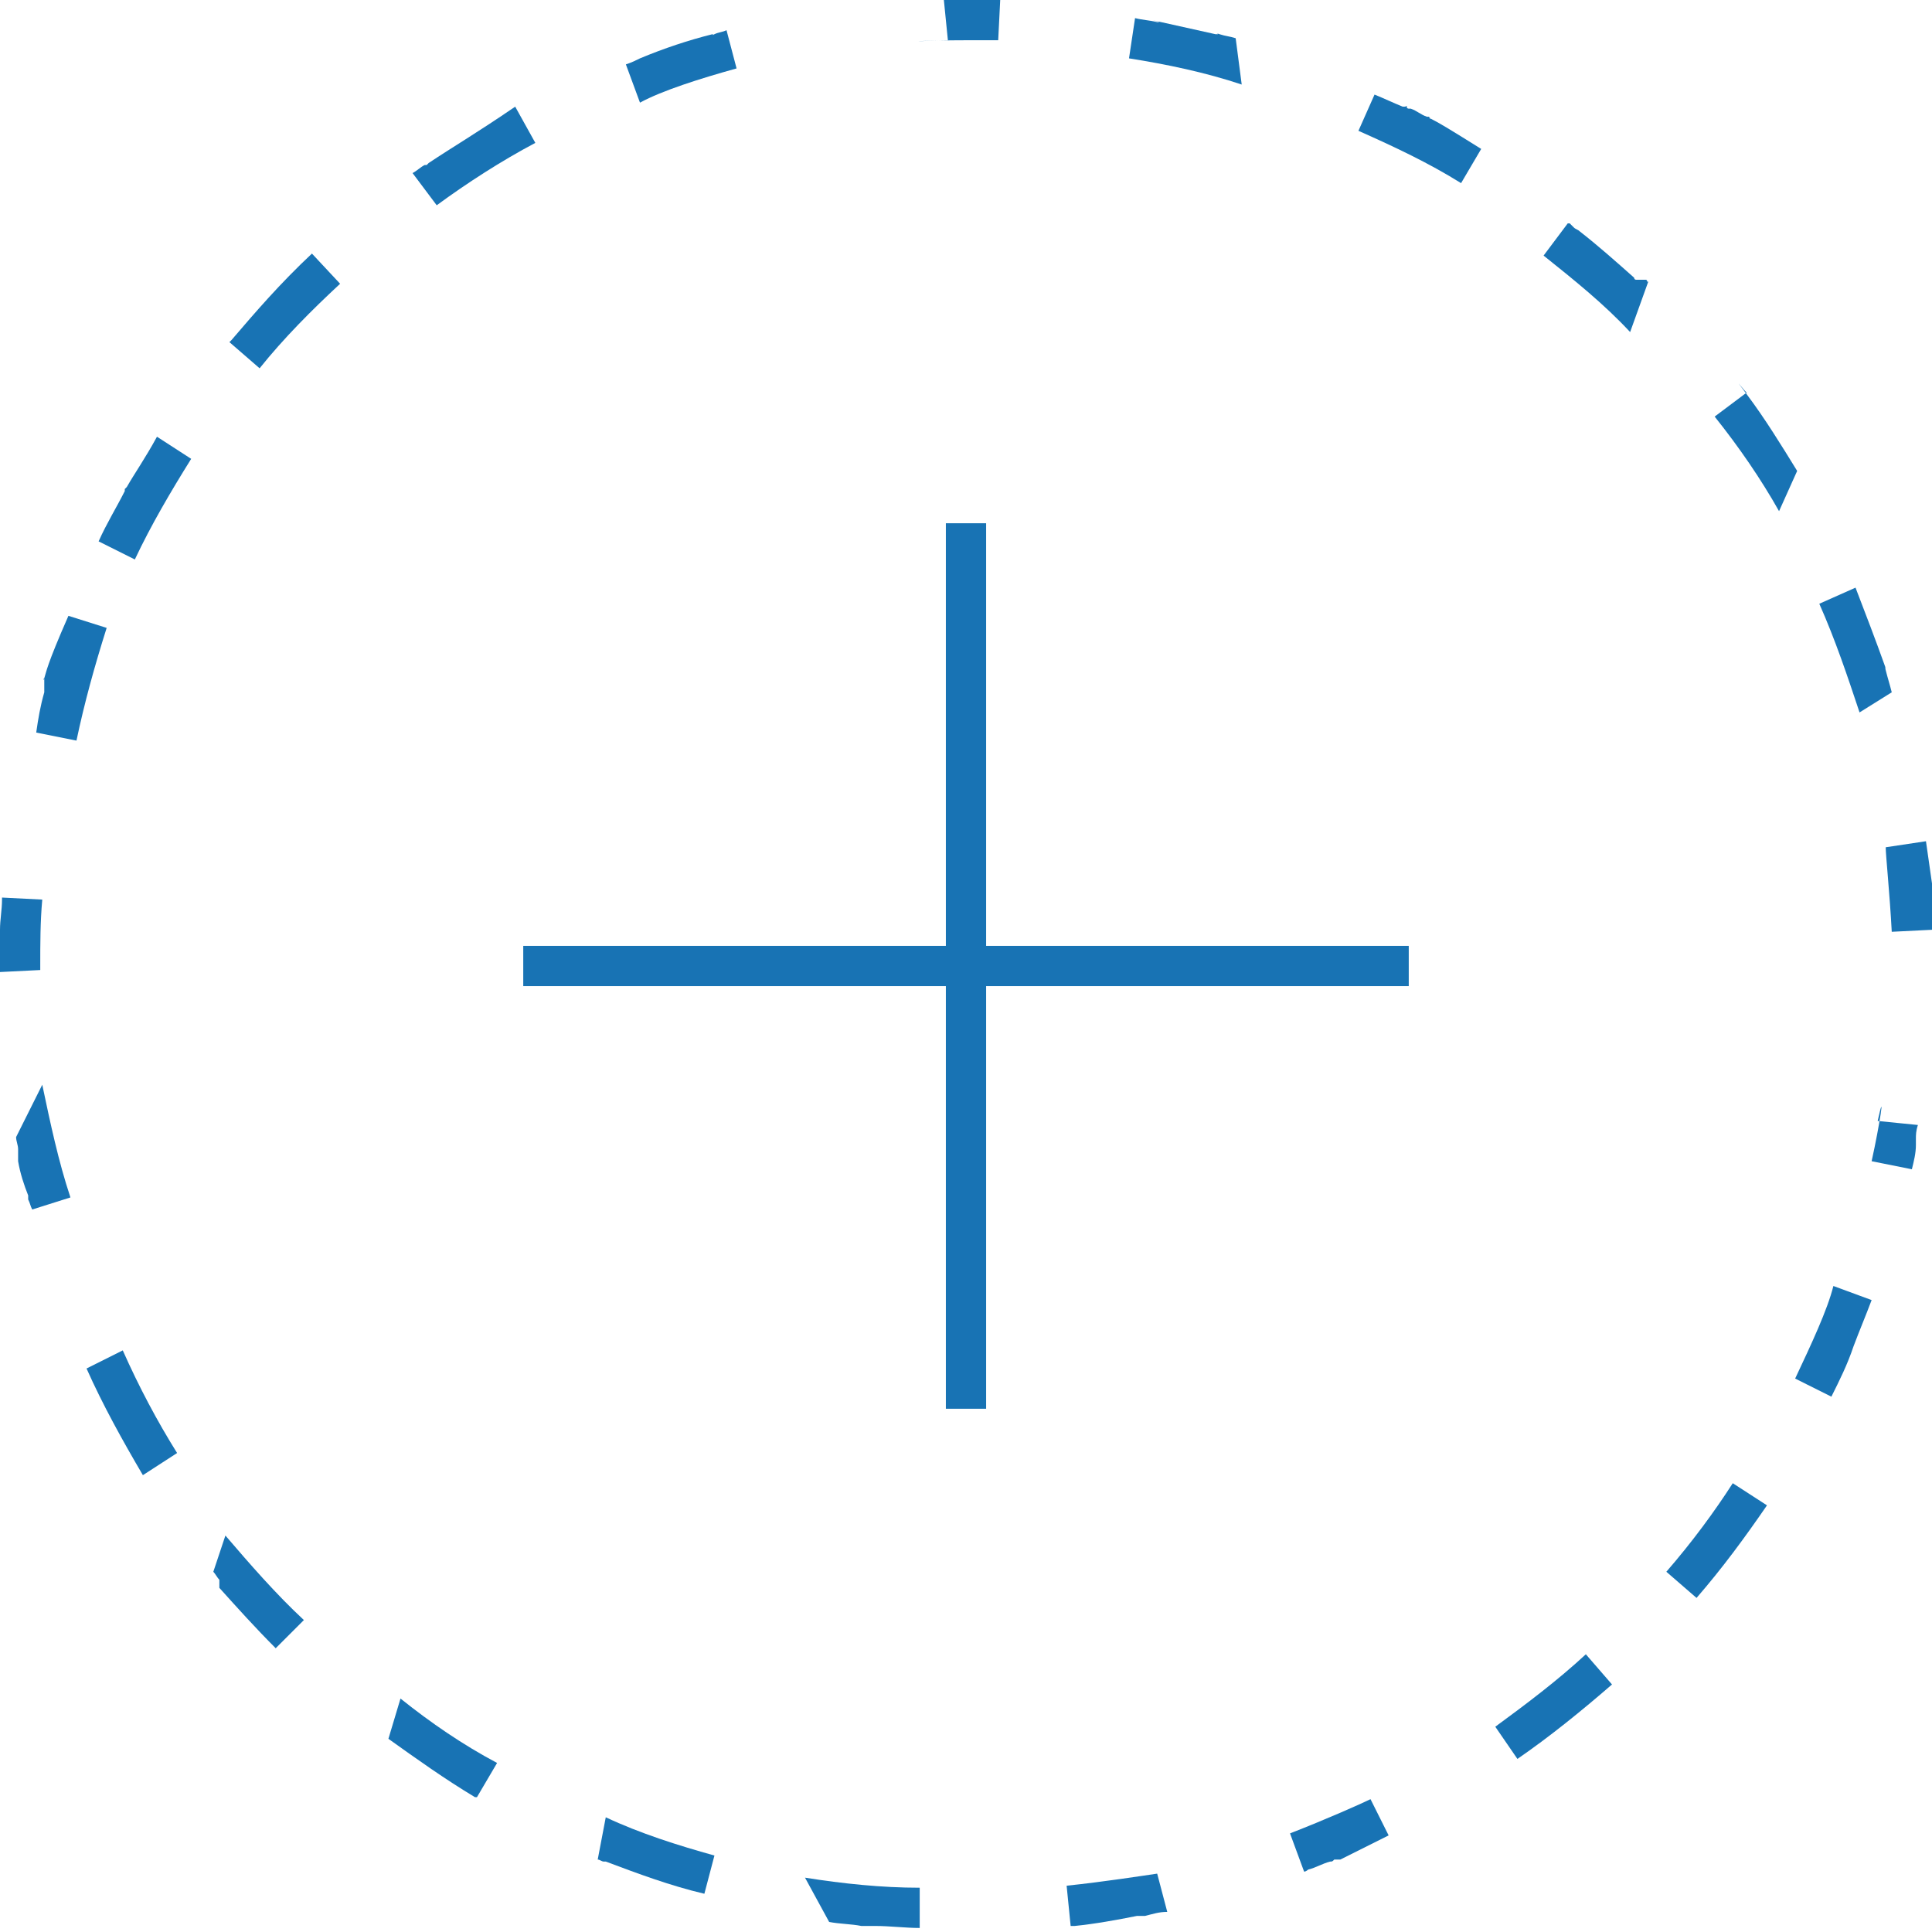
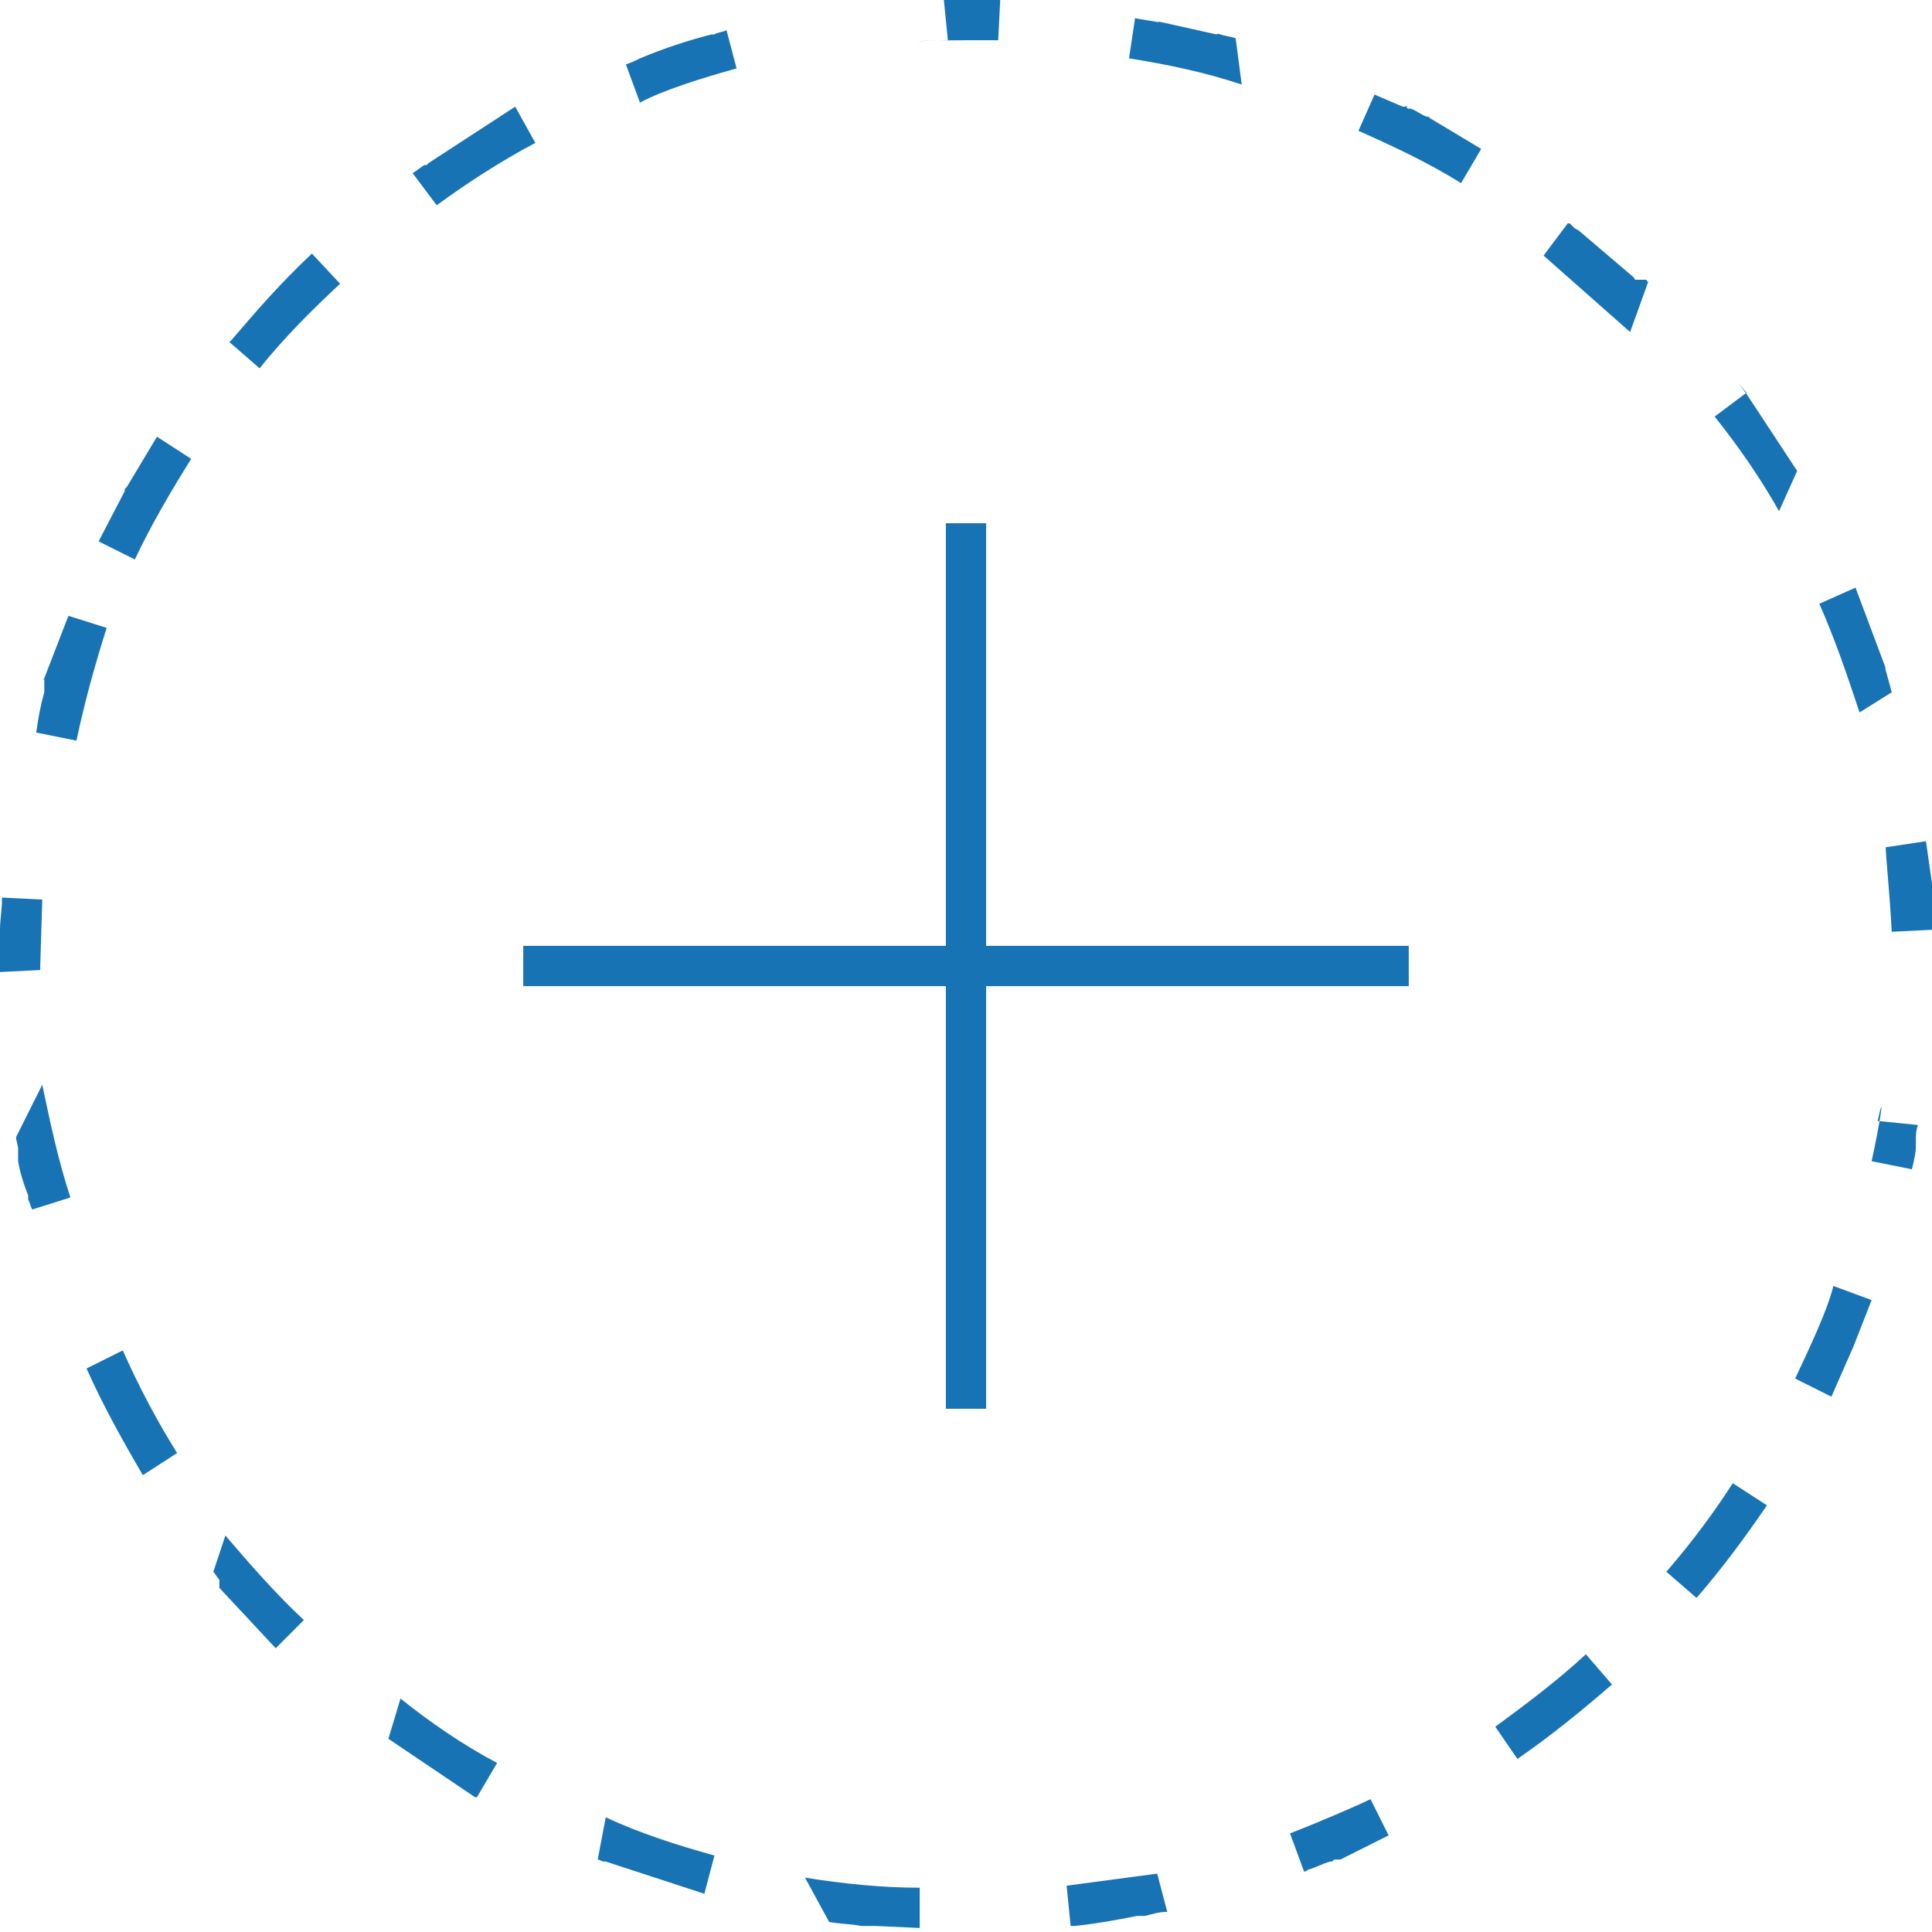
- <svg xmlns="http://www.w3.org/2000/svg" viewBox="0 0 96 96">
-   <g fill="#1873b4">
-     <path d="m2.2 33.7c0 .1-.1.1 0 0-.1.1-.1.1 0 0v.1.1.1.1.1.1.1c-.2.7-.3 1.3-.4 2l2 .4c.4-1.9.9-3.7 1.5-5.6l-1.9-.6c-1.1 2.5-1.1 2.8-1.2 3.1z" />
-     <path d="m2 48c0-1.1 0-2.2.1-3.3l-2-.1v.1c0 .5-.1 1-.1 1.5v.1.1.1.1.1.1.2.4.3.6l2-.1c0 1.5 0 .6 0-.2z" />
-     <path d="m4.3 68c.8 1.8 1.8 3.6 2.8 5.3l1.7-1.1c-1-1.6-1.9-3.3-2.7-5.1z" />
-     <path d="m11.5 16.9c-.1 0-.1 0 0 0-.1.1-.1.1-.1.1l1.5 1.3c1.2-1.5 2.6-2.9 4-4.2l-1.4-1.5c-1.6 1.5-2.8 2.9-4 4.3z" />
-     <path d="m10.6 78.1c.1.1.2.3.3.4v.1.1.1.1c.9 1 1.8 2 2.8 3l1.4-1.4c-1.4-1.3-2.7-2.8-3.9-4.2z" />
-     <path d="m6.3 24.2c0 .1 0 .1 0 0-.1.1-.1.1-.1.1v.1c-.4.8-.9 1.6-1.3 2.5l1.8.9c.8-1.7 1.8-3.4 2.8-5l-1.7-1.1c-.6 1.1-1.1 1.8-1.5 2.5z" />
-     <path d="m.8 56.5c0 .2.1.4.1.6v.1.1.1.1.1.1c.1.6.3 1.2.5 1.7v.1.1c.1.2.1.3.2.5l1.9-.6c-.6-1.8-1-3.7-1.4-5.6z" />
-     <path d="m94 34.4c-.1-.4-.2-.7-.3-1.1s0 0 0-.1c-.5-1.4-1-2.7-1.5-4l-1.8.8c.8 1.8 1.4 3.6 2 5.4z" />
-     <path d="m94 46.3 2-.1c0-.2 0-.4 0-.6v-.1s0 0 0-.1 0 0 0-.1v-.1-.1c0-.1 0-.3 0-.4v-.1-.1s0 0 0-.1 0 0 0-.1 0 0 0-.1 0 0 0-.1 0 0 0-.1 0 0 0-.1c-.1-.7-.2-1.4-.3-2.1l-2 .3c0 .4.2 2.3.3 4.2z" />
-     <path d="m89.3 23.4c-.8-1.3-1.6-2.6-2.5-3.8s0 0 0-.1l-1.6 1.2c1.2 1.5 2.3 3.1 3.2 4.7z" />
-     <path d="m36.6 3.4-.5-1.9c-.2.1-.4.1-.6.2s0 0-.1 0c-1.2.3-2.4.7-3.6 1.2-.2.1-.4.2-.7.3l.7 1.9c1.1-.6 3-1.2 4.8-1.7z" />
-     <path d="m48 2h1.6l.1-2c-.2 0-.5 0-.7 0s0 0-.1 0 0 0-.1 0 0 0-.1 0 0 0-.1 0 0 0-.1 0 0 0-.1 0 0 0-.1 0 0 0-.1 0 0 0-.1 0 0 0-.1 0 0 0-.1 0 0 0-.1 0 0 0-.1 0 0 0-.1 0 0 0-.1 0 0 0-.1 0 0 0-.1 0 0 0-.1 0 0 0-.1 0c-.1 0-.1 0-.2 0l.2 2c-2.9.1-1 0 .9 0z" />
-     <path d="m61.4 1.9c-.3-.1-.5-.1-.8-.2s0 0-.1 0 0 0-.1 0c-.9-.2-1.8-.4-2.7-.6s0 0-.1 0 0 0-.1 0c-.4-.1-.7-.1-1.1-.2l-.3 2c1.9.3 3.8.7 5.6 1.3z" />
-     <path d="m93 57.7 2 .4c.1-.4.2-.8.2-1.2s0 0 0-.1 0 0 0-.1 0 0 0-.1c0-.2 0-.4.1-.7l-2-.2c.4-1.8.1.2-.3 2z" />
-     <path d="m74.3 85.8 1.1 1.6c1.6-1.1 3.2-2.4 4.7-3.7l-1.3-1.5c-1.4 1.3-3 2.5-4.5 3.6z" />
-     <path d="m71.1 5.9c-.1 0-.1 0 0 0-.1 0-.1-.1 0 0-.1-.1-.1-.1 0 0-.1-.1-.1-.1-.1-.1s0 0 0 0 0 0-.1 0c-.3-.1-.5-.3-.8-.4h-.1s-.1 0-.1-.1 0 0-.1 0 0 0-.1 0c-.5-.2-.9-.4-1.4-.6l-.8 1.8c1.8.8 3.5 1.6 5.1 2.6l1-1.7c-1.6-1-2.1-1.3-2.5-1.5z" />
-     <path d="m81.9 14c-.1 0-.1 0 0 0-.1 0-.1-.1 0 0-.1-.1-.1-.1 0 0-.1-.1-.1-.1-.1-.1s0 0-.1 0 0 0-.1 0 0 0-.1 0 0 0-.1 0 0 0-.1 0-.1-.1-.1-.1c-.9-.8-1.8-1.6-2.7-2.3-.1-.1-.2-.1-.3-.2s-.1-.1-.1-.1-.1-.1-.1-.1 0 0-.1 0l-1.2 1.6c1.5 1.2 3 2.4 4.3 3.8z" />
-     <path d="m89.2 68.5 1.8.9c.4-.8.8-1.6 1.1-2.5.3-.8.6-1.5.9-2.3l-1.9-.7c-.3 1.2-1.1 2.9-1.9 4.6z" />
-     <path d="m64.1 91.1.7 1.9c.1 0 .2-.1.2-.1.4-.1.7-.3 1.1-.4.1 0 .1 0 .2-.1h.1.1.1c.8-.4 1.6-.8 2.4-1.2l-.9-1.8c-.4.2-2.2 1-4 1.7z" />
-     <path d="m82.8 78.1 1.5 1.3c1.3-1.5 2.4-3 3.5-4.6l-1.7-1.1c-.9 1.4-2 2.9-3.3 4.4z" />
-     <path d="m53 93.7.2 2h.1.1c1-.1 2.1-.3 3.1-.5h.1.1.1.1c.4-.1.7-.2 1.1-.2l-.5-1.9c-.7.1-2.6.4-4.5.6z" />
-     <path d="m29.7 92.4c.1 0 .2.1.3.1h.1c1.6.6 3.2 1.2 4.9 1.6l.5-1.9c-1.8-.5-3.7-1.1-5.4-1.9z" />
-     <path d="m19.3 86.4c1.4 1 2.8 2 4.3 2.9h.1l1-1.7c-1.7-.9-3.3-2-4.8-3.2z" />
-     <path d="m21.3 8.1c-.1.1-.1.1 0 0-.1.1-.1.1-.1.1s0 0-.1 0c-.2.1-.4.3-.6.4l1.2 1.6c1.5-1.1 3.2-2.2 4.9-3.1l-1-1.8c-1.9 1.3-3.1 2-4.3 2.8z" />
-     <path d="m41.2 95.5c.5.1 1.1.1 1.6.2h.1.1.1.1.1.1.1c.7 0 1.5.1 2.2.1v-2c-1.9 0-3.8-.2-5.7-.5z" />
-     <path d="m70 49v-2h-21v-21h-2v21h-21v2h21v21h2v-21z" />
-   </g>
+ <svg xmlns="http://www.w3.org/2000/svg" viewBox="0 0 96 96" fill="#1873b4">
+   <path d="M2.2 33.7c0 .1-.1.1 0 0-.1.1-.1.1 0 0v.7c-.2.7-.3 1.3-.4 2l2 .4c.4-1.9.9-3.7 1.5-5.6l-1.9-.6-1.2 3.1zM2 48l.1-3.3-2-.1v.1c0 .5-.1 1-.1 1.5v2.1l2-.1c0 1.5 0 .6 0-.2zm2.3 20c.8 1.8 1.8 3.6 2.8 5.3l1.7-1.1c-1-1.6-1.9-3.3-2.7-5.1zm7.2-51.1c-.1 0-.1 0 0 0l-.1.1 1.5 1.3c1.2-1.5 2.6-2.9 4-4.2l-1.4-1.5c-1.6 1.5-2.8 2.9-4 4.3zm-.9 61.2c.1.1.2.3.3.4v.4l2.8 3 1.4-1.4c-1.4-1.3-2.7-2.8-3.9-4.2zM6.3 24.2c0 .1 0 .1 0 0l-.1.1v.1l-1.3 2.5 1.8.9c.8-1.7 1.8-3.4 2.8-5l-1.7-1.1-1.5 2.5zM.8 56.5c0 .2.1.4.1.6v.6c.1.6.3 1.2.5 1.7v.2c.1.2.1.3.2.5l1.9-.6c-.6-1.8-1-3.7-1.4-5.6zM94 34.4l-.3-1.1c-.1-.4 0 0 0-.1l-1.5-4-1.8.8c.8 1.8 1.4 3.6 2 5.4zm0 11.9l2-.1v-2.3l-.3-2.1-2 .3c0 .4.2 2.3.3 4.2zm-4.7-22.9l-2.5-3.8c-.9-1.2 0 0 0-.1l-1.6 1.2c1.2 1.5 2.3 3.1 3.2 4.7zm-52.7-20l-.5-1.9c-.2.1-.4.1-.6.2s0 0-.1 0a25.33 25.33 0 0 0-3.6 1.2c-.2.1-.4.2-.7.3l.7 1.9c1.1-.6 3-1.2 4.8-1.7zM48 2h1.6l.1-2h-2.8l.2 2c-2.9.1-1 0 .9 0zm13.4-.1c-.3-.1-.5-.1-.8-.2s0 0-.1 0h-.1l-2.7-.6c-.9-.2 0 0-.1 0h-.1c-.4-.1-.7-.1-1.1-.2l-.3 2c1.9.3 3.8.7 5.6 1.3zM93 57.7l2 .4c.1-.4.2-.8.2-1.2v-.3c0-.2 0-.4.1-.7l-2-.2c.4-1.8.1.2-.3 2zM74.3 85.8l1.1 1.6c1.6-1.1 3.2-2.4 4.7-3.7l-1.3-1.5c-1.4 1.3-3 2.5-4.5 3.6zM71.1 5.9c-.1 0-.1 0 0 0-.1 0-.1-.1 0 0-.1-.1-.1-.1 0 0l-.1-.1h-.1c-.3-.1-.5-.3-.8-.4H70s-.1 0-.1-.1 0 0-.1 0h-.1l-1.4-.6-.8 1.8c1.8.8 3.5 1.6 5.1 2.6l1-1.7-2.5-1.5zM81.9 14c-.1 0-.1 0 0 0-.1 0-.1-.1 0 0-.1-.1-.1-.1 0 0l-.1-.1h-.5c-.1 0-.1-.1-.1-.1l-2.7-2.3c-.1-.1-.2-.1-.3-.2l-.2-.2h-.1l-1.2 1.6 4.3 3.8zm7.3 54.5l1.8.9 1.1-2.5.9-2.3-1.9-.7c-.3 1.2-1.1 2.9-1.9 4.6zM64.1 91.1l.7 1.9c.1 0 .2-.1.2-.1.4-.1.7-.3 1.1-.4.1 0 .1 0 .2-.1h.3l2.4-1.2-.9-1.8c-.4.2-2.2 1-4 1.7zm18.7-13l1.5 1.3c1.3-1.5 2.4-3 3.5-4.6l-1.7-1.1c-.9 1.4-2 2.9-3.3 4.4zM53 93.7l.2 2h.2c1-.1 2.1-.3 3.1-.5h.4c.4-.1.7-.2 1.1-.2l-.5-1.9-4.5.6zm-23.3-1.3c.1 0 .2.1.3.1h.1l4.9 1.6.5-1.9c-1.8-.5-3.7-1.1-5.4-1.9zm-10.4-6l4.3 2.9h.1l1-1.7c-1.7-.9-3.3-2-4.8-3.2zm2-78.3c-.1.1-.1.1 0 0l-.1.1h-.1c-.2.1-.4.3-.6.4l1.2 1.6c1.5-1.1 3.2-2.2 4.9-3.1l-1-1.8-4.3 2.8zm19.9 87.4c.5.1 1.1.1 1.6.2h.7l2.2.1v-2c-1.9 0-3.8-.2-5.7-.5zM70 49v-2H49V26h-2v21H26v2h21v21h2V49z" />
</svg>
